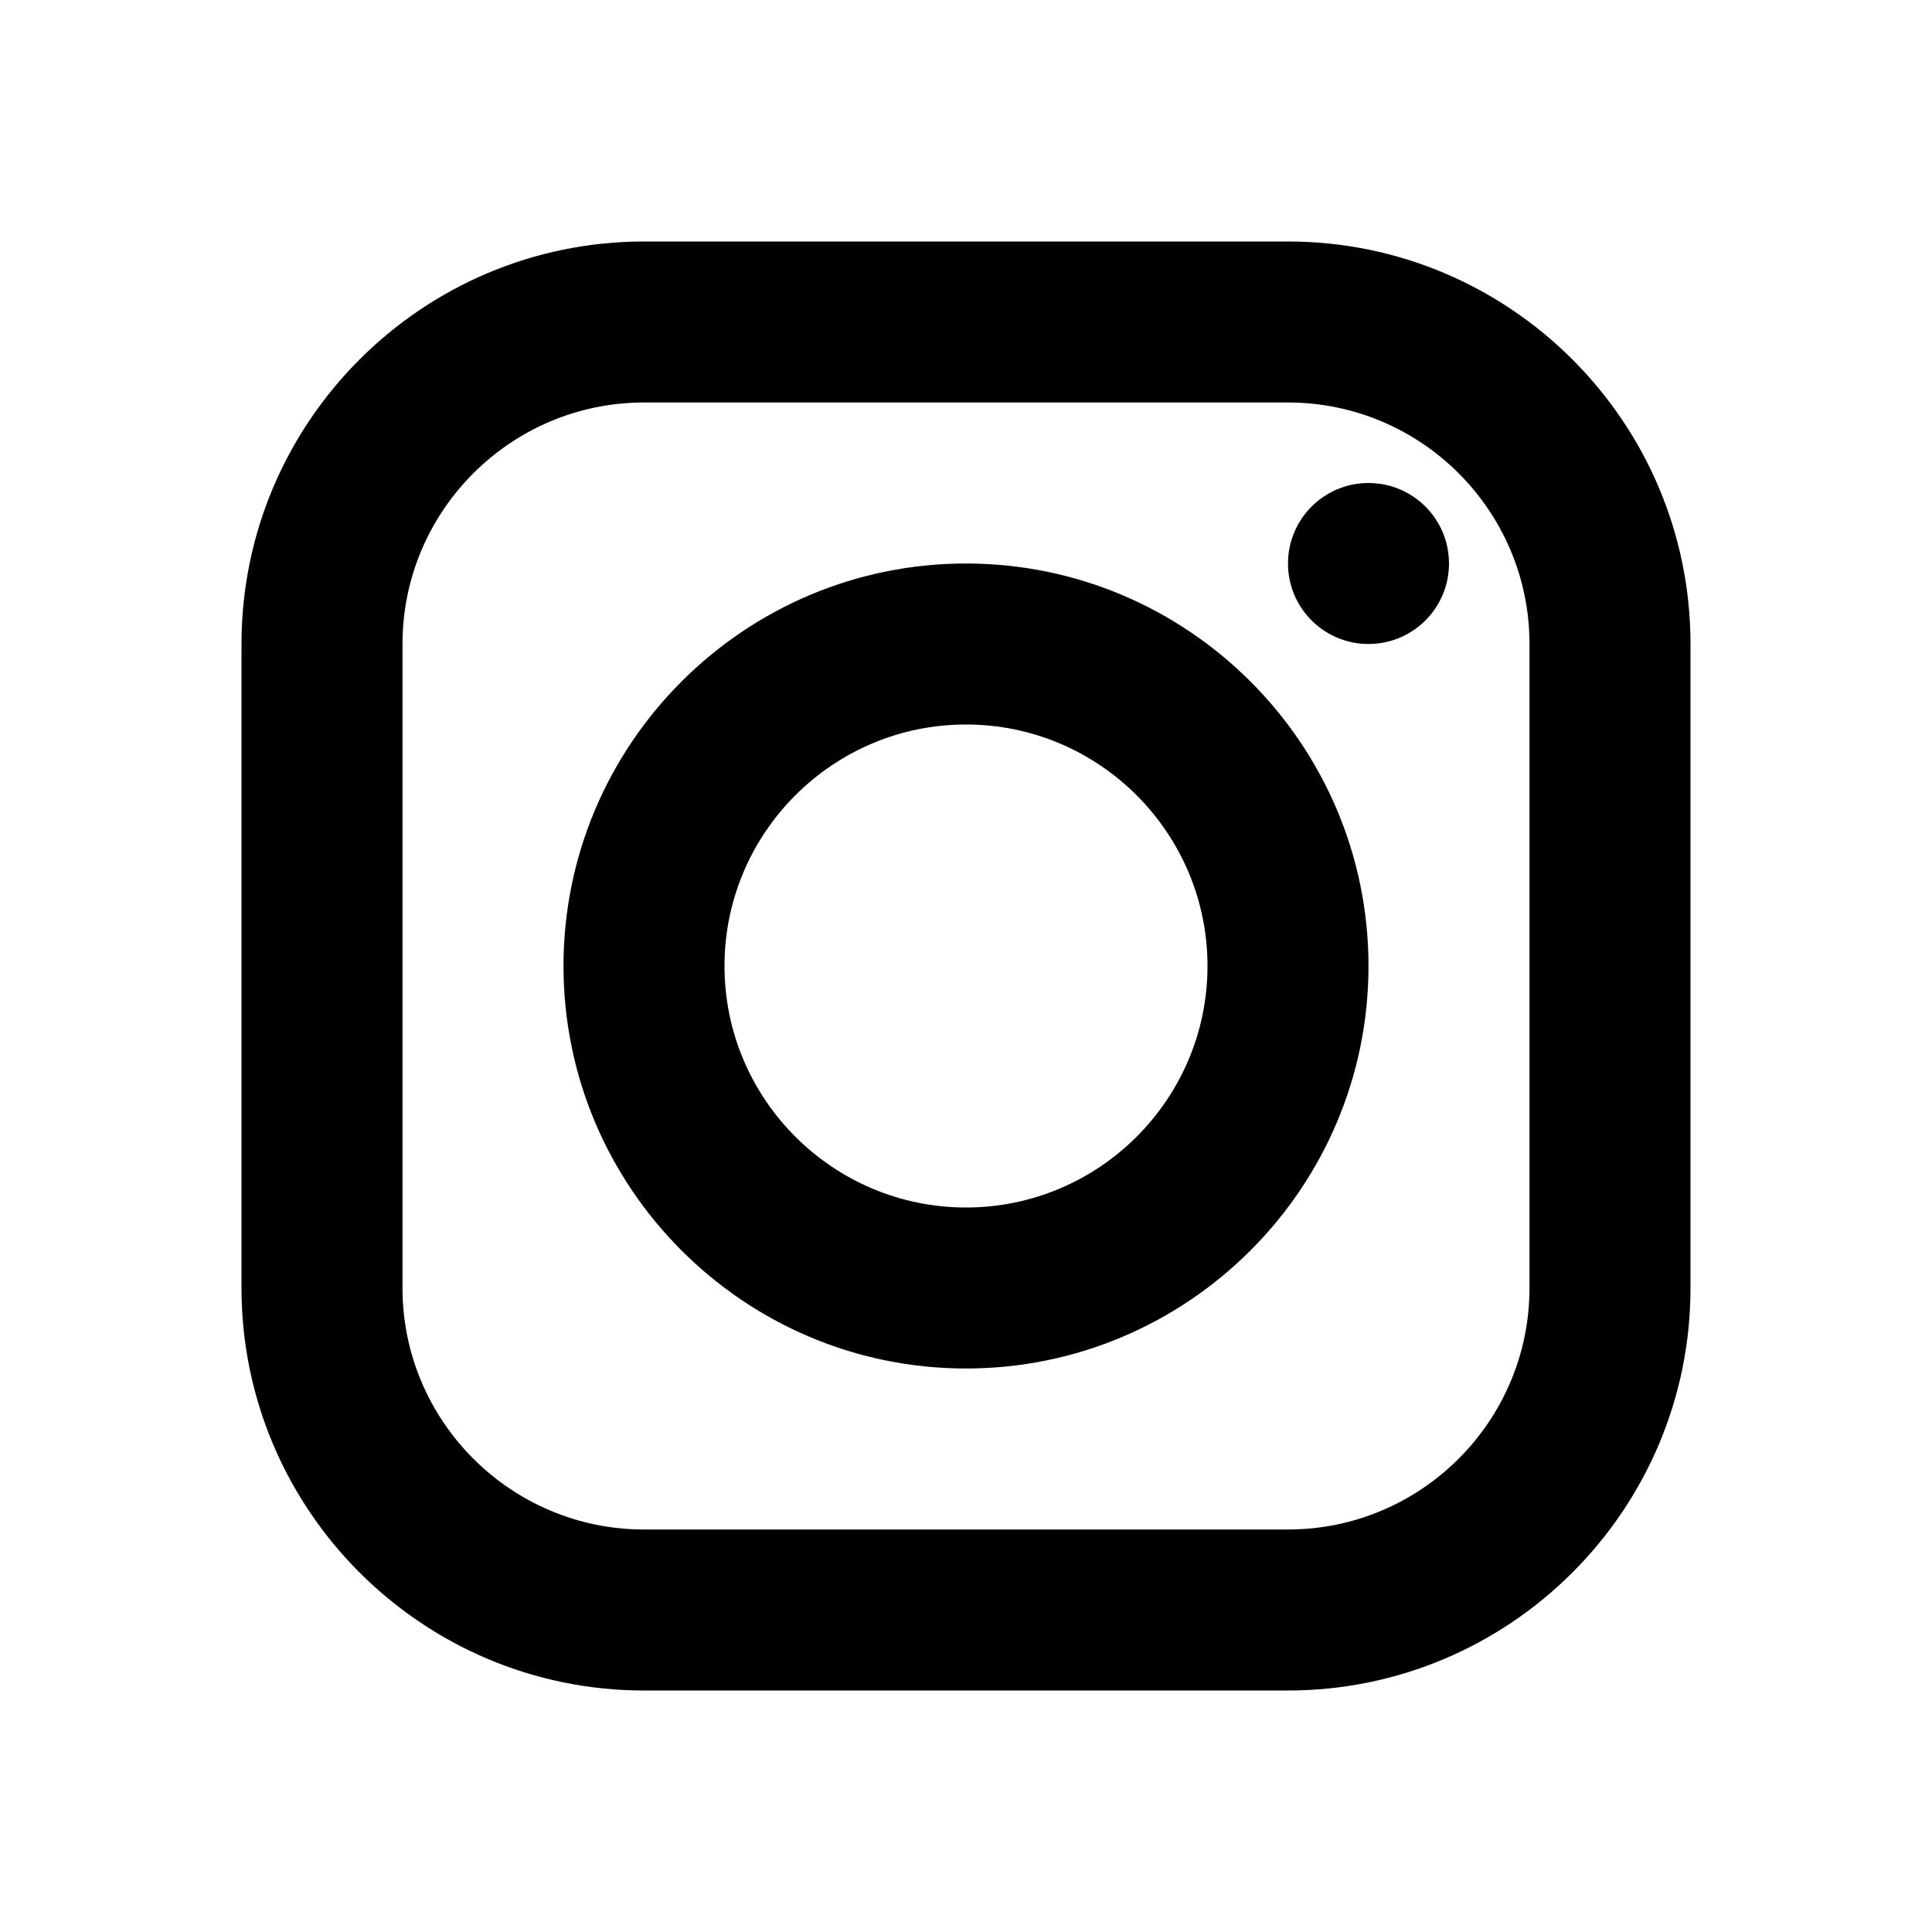
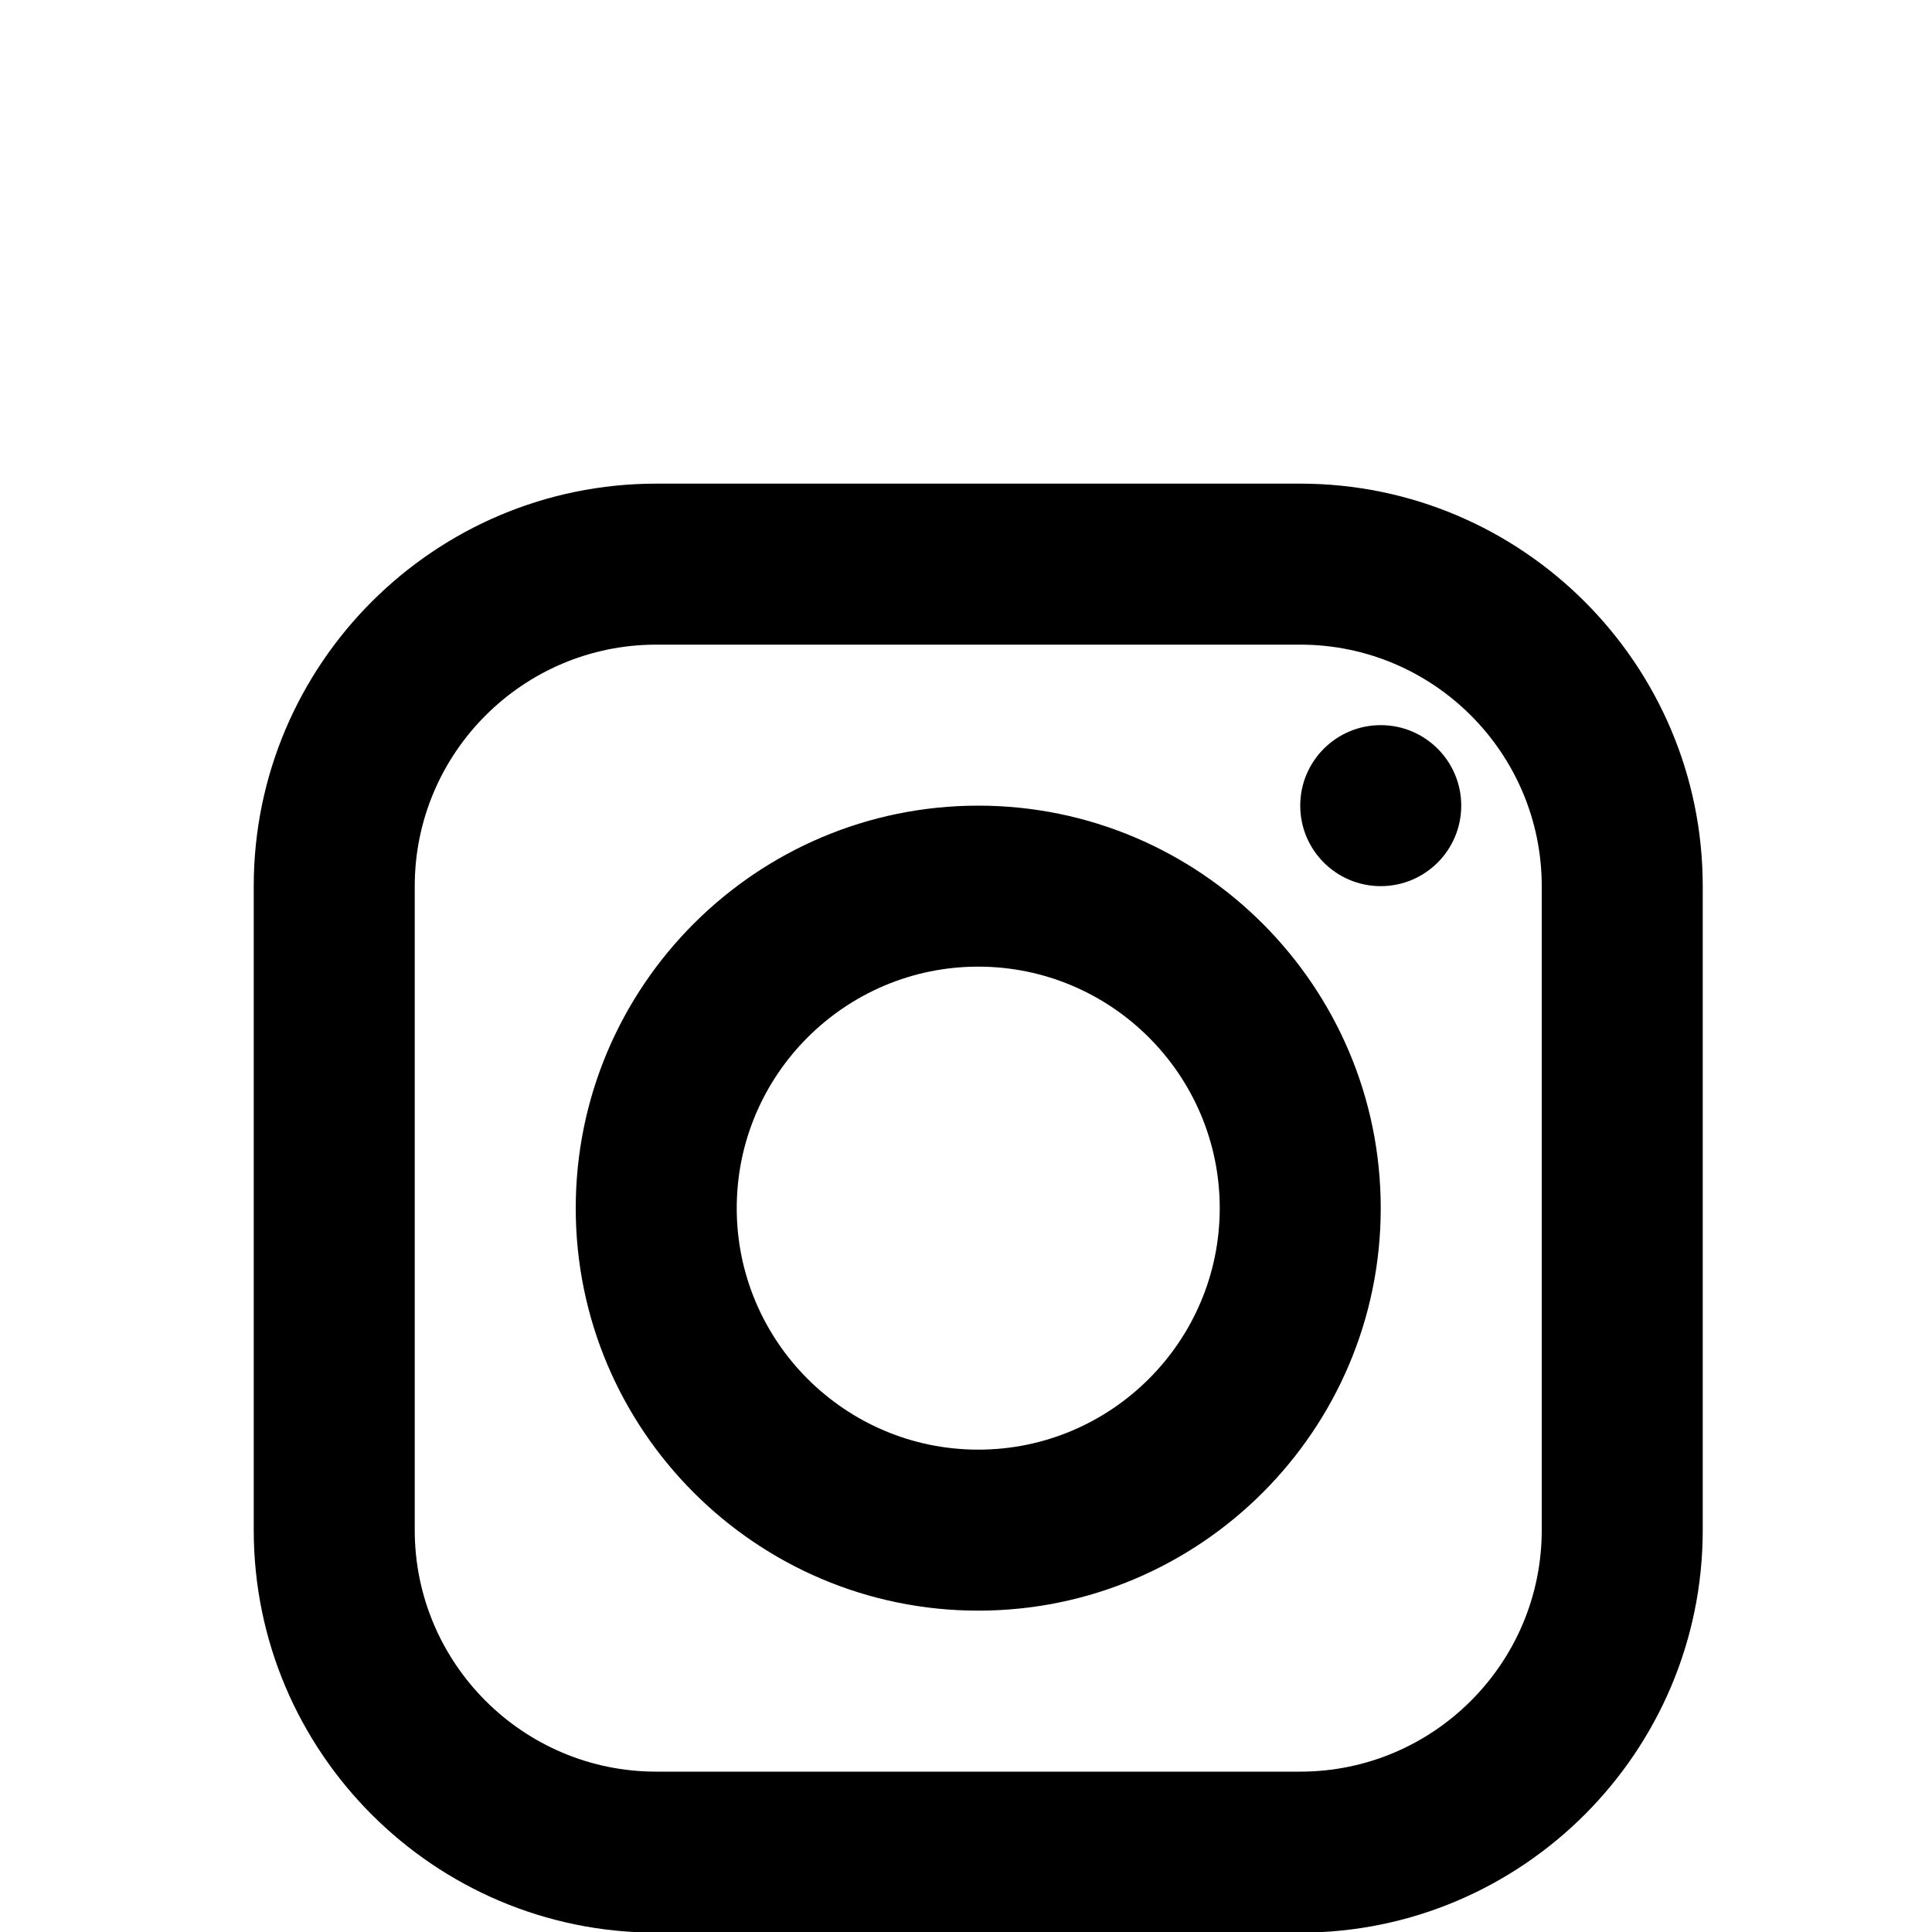
- <svg xmlns="http://www.w3.org/2000/svg" fill="#000000" viewBox="0 0 24 24" width="48px" height="48px">
-   <path d="M 8 3 C 5.243 3 3 5.243 3 8 L 3 16 C 3 18.757 5.243 21 8 21 L 16 21 C 18.757 21 21 18.757 21 16 L 21 8 C 21 5.243 18.757 3 16 3 L 8 3 z M 8 5 L 16 5 C 17.654 5 19 6.346 19 8 L 19 16 C 19 17.654 17.654 19 16 19 L 8 19 C 6.346 19 5 17.654 5 16 L 5 8 C 5 6.346 6.346 5 8 5 z M 17 6 A 1 1 0 0 0 16 7 A 1 1 0 0 0 17 8 A 1 1 0 0 0 18 7 A 1 1 0 0 0 17 6 z M 12 7 C 9.243 7 7 9.243 7 12 C 7 14.757 9.243 17 12 17 C 14.757 17 17 14.757 17 12 C 17 9.243 14.757 7 12 7 z M 12 9 C 13.654 9 15 10.346 15 12 C 15 13.654 13.654 15 12 15 C 10.346 15 9 13.654 9 12 C 9 10.346 10.346 9 12 9 z" />
+ <svg xmlns="http://www.w3.org/2000/svg" fill="#000000" viewBox="0 0 24 24" width="48px" height="48px" version="1.1" id="svg89">
+   <defs id="defs93" />
+   <path d="m 8.152,6.008 c -2.757,0 -5,2.243 -5,5 v 8 c 0,2.757 2.243,5 5,5 h 8 c 2.757,0 5,-2.243 5,-5 v -8 c 0,-2.757 -2.243,-5 -5,-5 z m 0,2 h 8 c 1.654,0 3,1.346 3,3 v 8 c 0,1.654 -1.346,3 -3,3 H 8.152 c -1.654,0 -3,-1.346 -3,-3 v -8 c 0,-1.654 1.346,-3 3,-3 z m 9,1 a 1,1 0 0 0 -1,1 1,1 0 0 0 1,1 1,1 0 0 0 1,-1 1,1 0 0 0 -1,-1 z m -5,1 c -2.757,0 -5,2.243 -5,5 0,2.757 2.243,5 5,5 2.757,0 5,-2.243 5,-5 0,-2.757 -2.243,-5 -5,-5 z m 0,2 c 1.654,0 3,1.346 3,3 0,1.654 -1.346,3 -3,3 -1.654,0 -3,-1.346 -3,-3 0,-1.654 1.346,-3 3,-3 z" id="path87" />
</svg>
